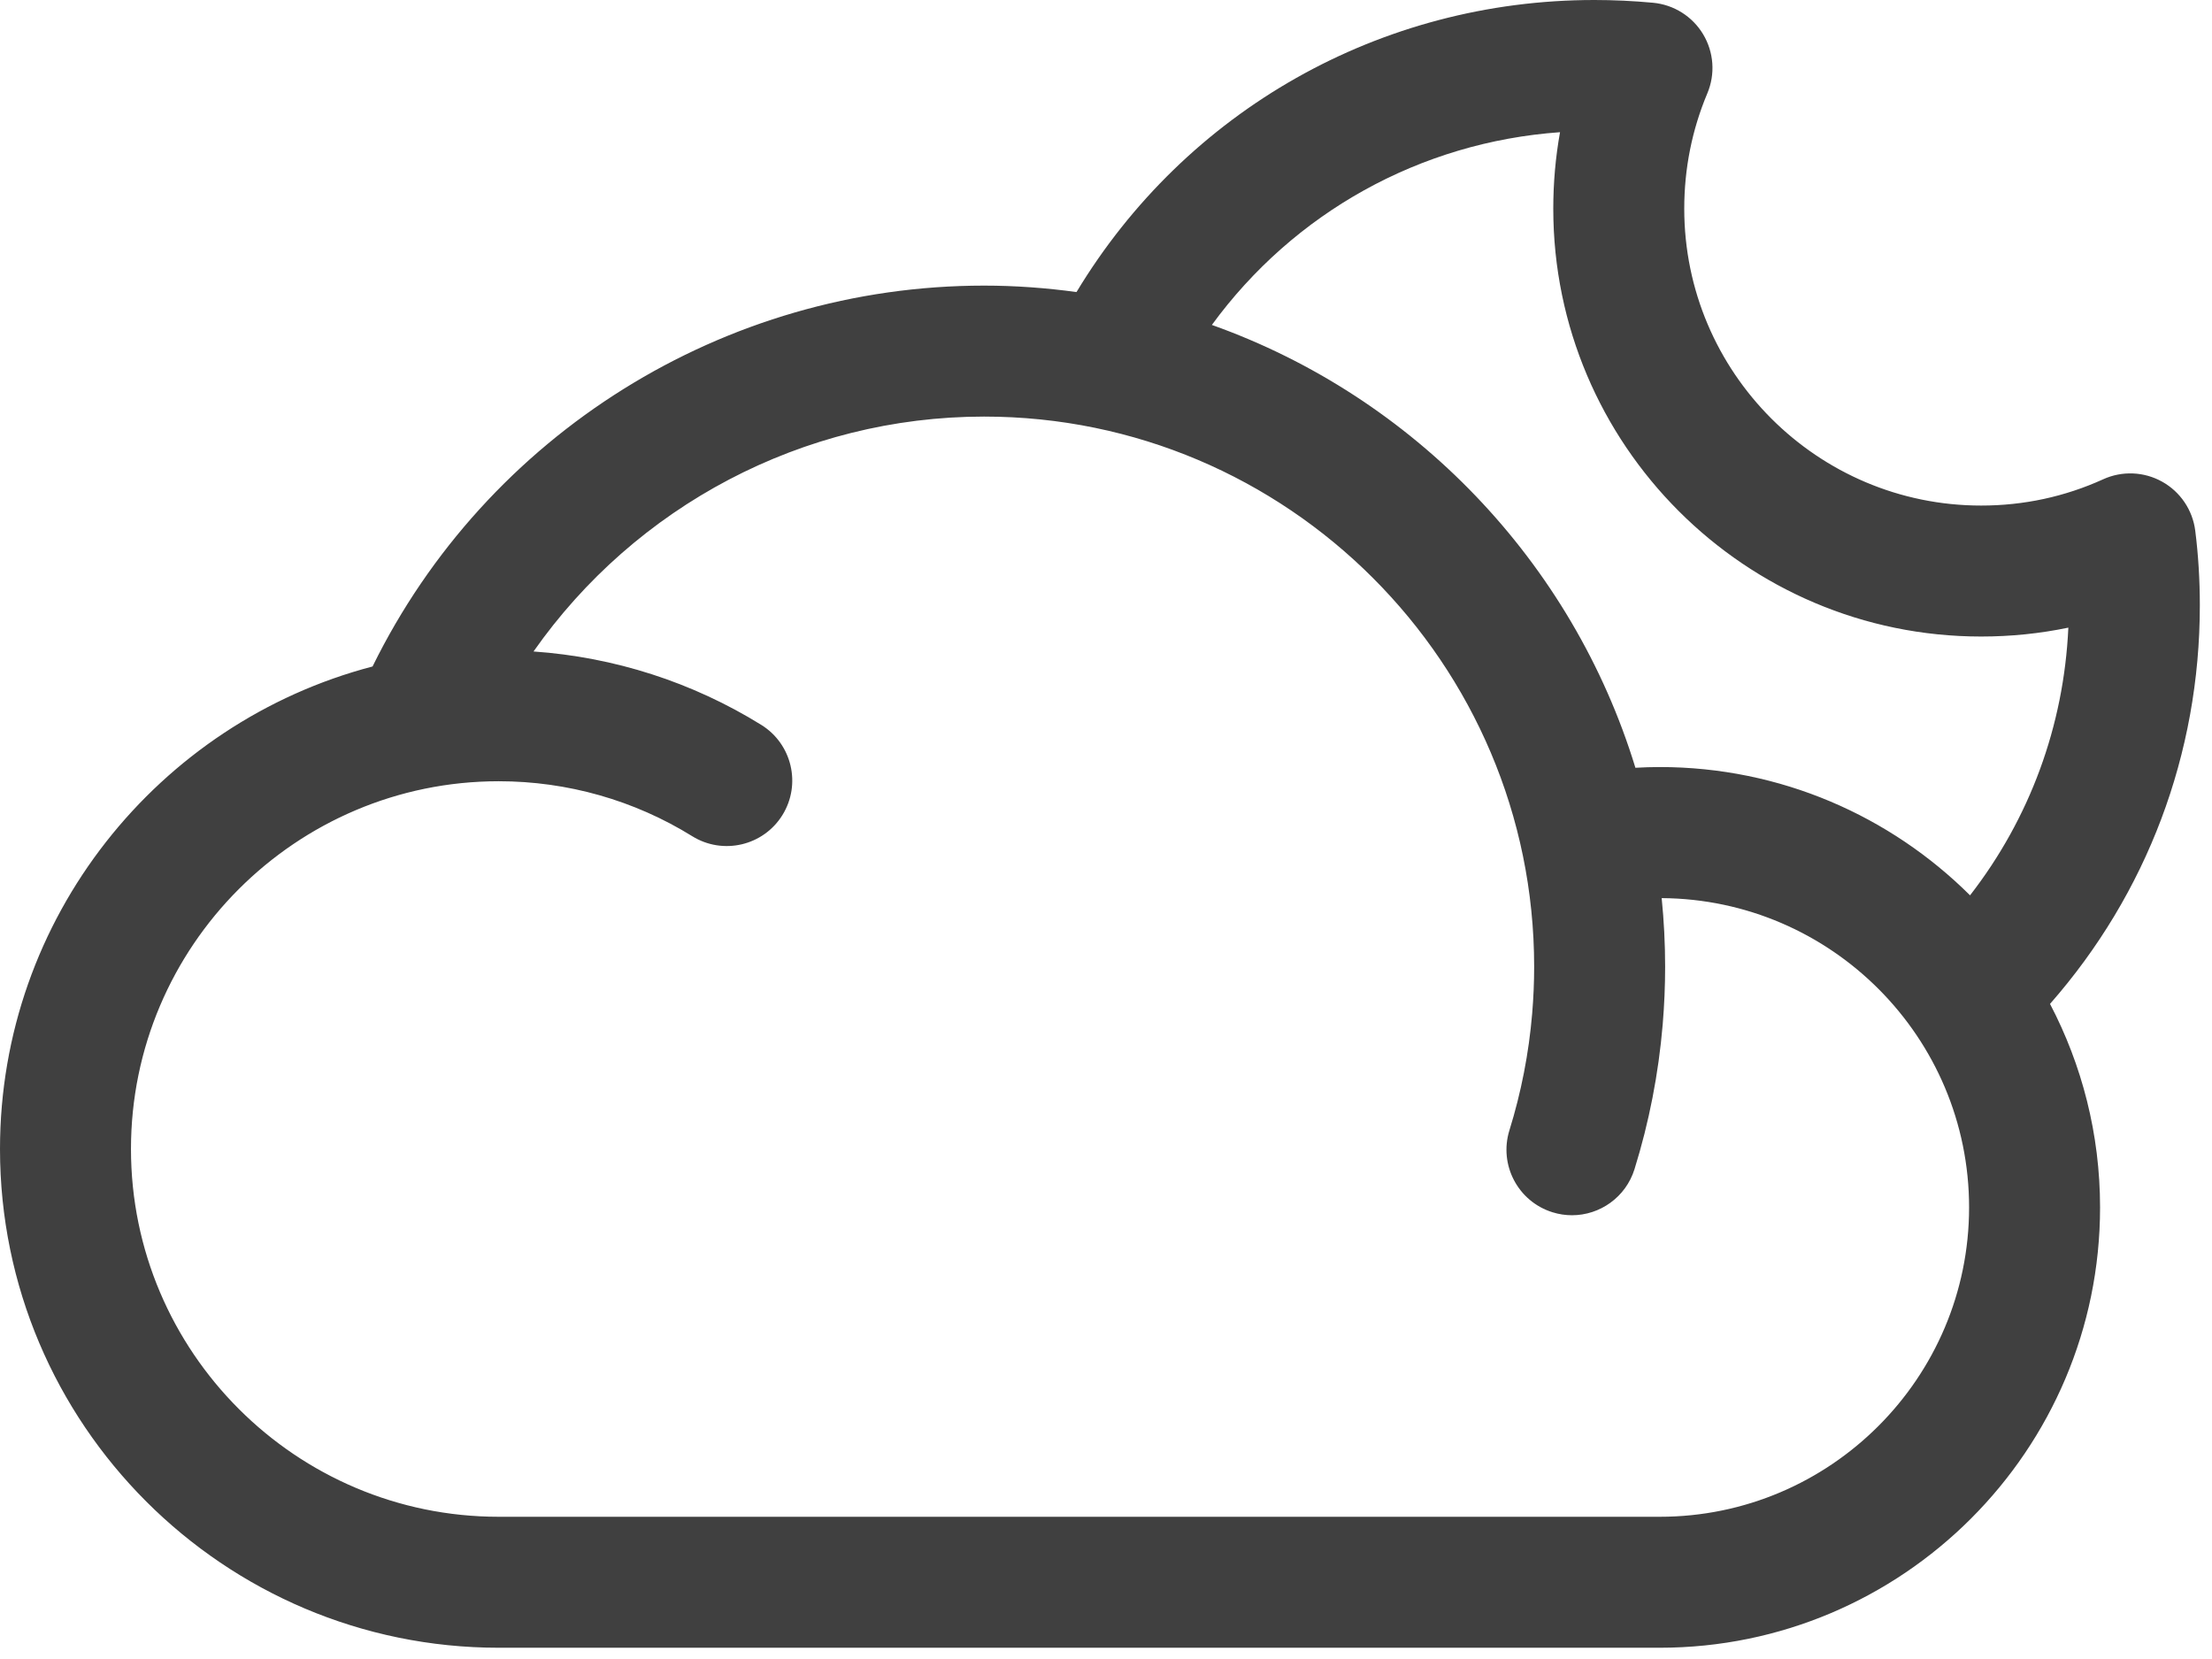
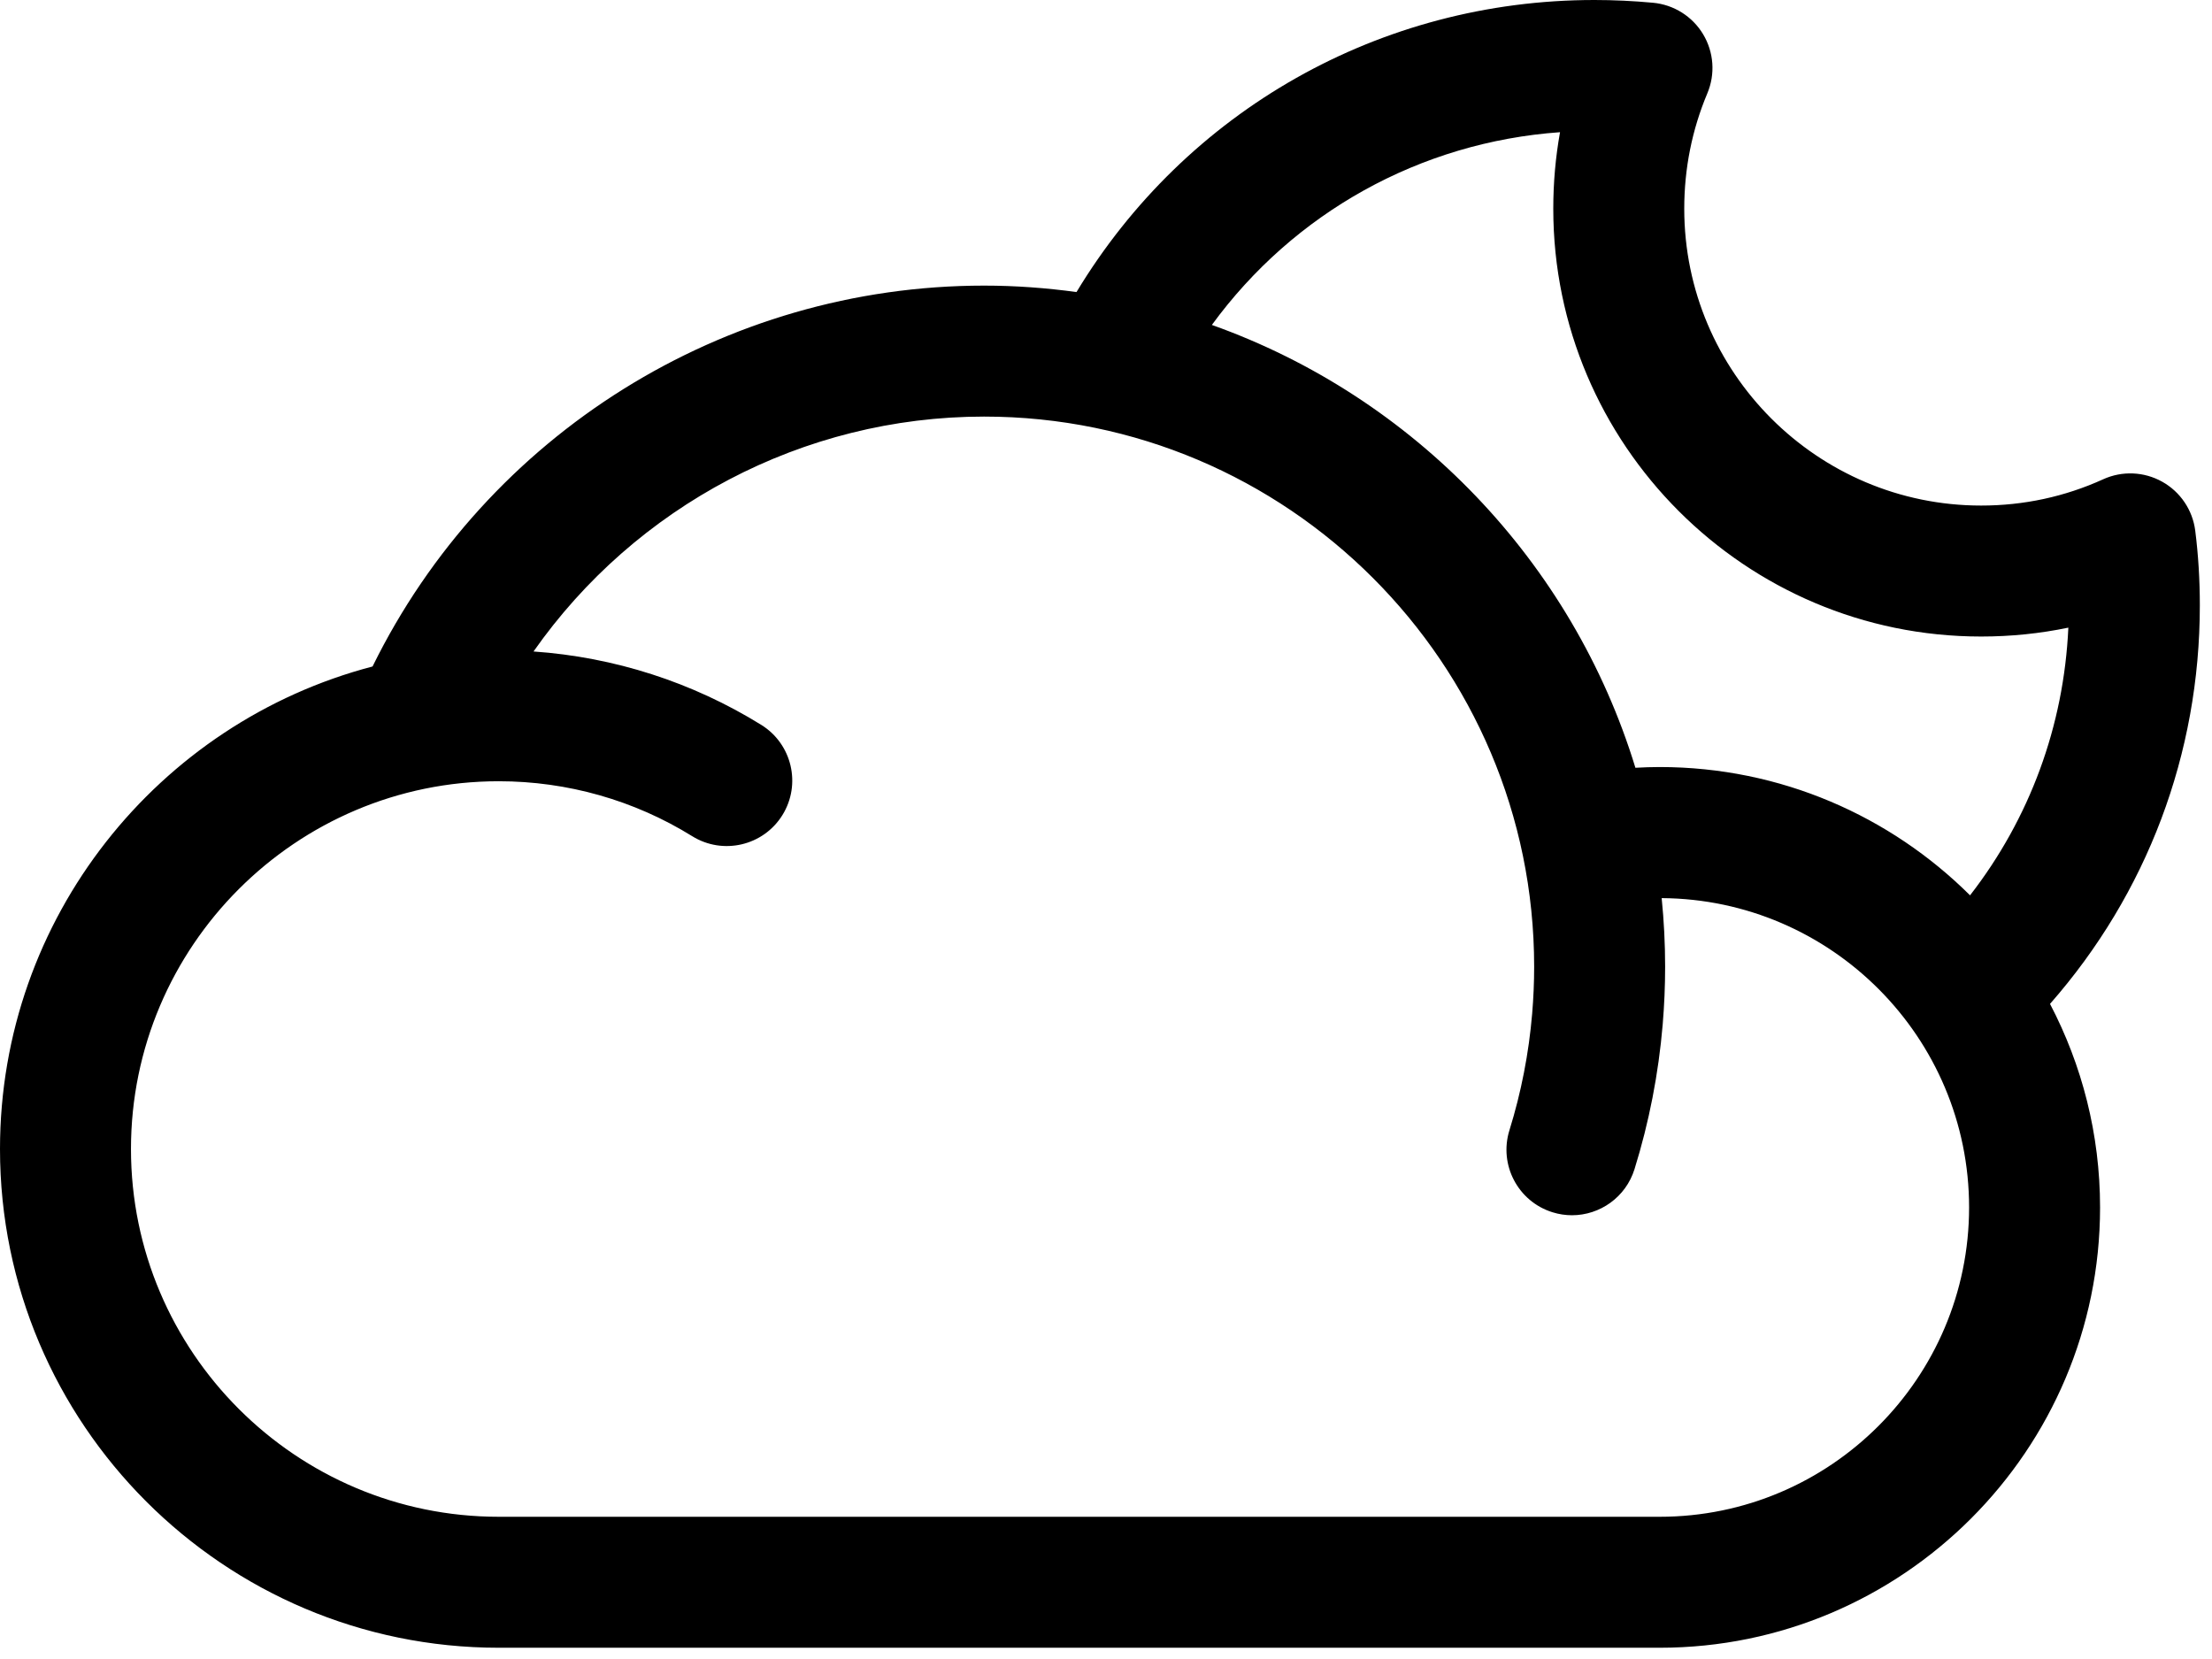
<svg xmlns="http://www.w3.org/2000/svg" width="152px" height="114px" viewBox="0 0 152 114" version="1.1">
  <g id="Page-1" stroke="none" stroke-width="1" fill="none" fill-rule="evenodd">
-     <path d="M114.048,104.227 L34.272,104.227 C20.337,104.227 9,92.891 9,78.956 C9,65.021 20.337,53.684 34.272,53.684 C38.987,53.684 43.585,54.99 47.568,57.461 C49.679,58.77 52.455,58.121 53.765,56.009 C55.074,53.897 54.425,51.123 52.313,49.812 C47.579,46.877 42.212,45.153 36.662,44.767 C43.655,34.792 55.159,28.626 67.62,28.626 C88.464,28.626 105.421,45.583 105.421,66.427 C105.421,67.493 105.375,68.577 105.285,69.647 C105.055,72.376 104.529,75.075 103.722,77.668 C102.984,80.041 104.309,82.563 106.682,83.302 C107.126,83.441 107.577,83.507 108.02,83.507 C109.938,83.507 111.715,82.27 112.316,80.343 C113.317,77.127 113.969,73.783 114.254,70.402 C114.364,69.081 114.421,67.744 114.421,66.427 C114.421,64.836 114.339,63.265 114.184,61.715 C125.843,61.79 135.308,71.291 135.308,82.968 C135.308,94.69 125.771,104.227 114.048,104.227 M107.199,9.084 C106.89,10.805 106.735,12.56 106.735,14.34 C106.735,30.551 119.923,43.74 136.134,43.74 C138.172,43.74 140.175,43.536 142.129,43.129 C141.821,49.886 139.472,56.245 135.374,61.524 C129.9,56.079 122.361,52.708 114.048,52.708 C113.491,52.708 112.935,52.727 112.379,52.758 C108.046,38.596 97.161,27.273 83.275,22.328 C88.897,14.628 97.569,9.769 107.199,9.084 M151.164,41.6 C151.164,39.844 151.058,38.116 150.848,36.463 C150.668,35.045 149.824,33.796 148.575,33.1 C147.327,32.403 145.821,32.342 144.52,32.935 C141.887,34.132 139.066,34.74 136.134,34.74 C124.886,34.74 115.735,25.589 115.735,14.34 C115.735,11.584 116.269,8.918 117.321,6.415 C117.878,5.094 117.771,3.586 117.033,2.356 C116.296,1.126 115.016,0.321 113.588,0.189 C112.23,0.063 110.876,0 109.564,0 C94.831,0 81.488,7.614 73.973,20.069 C71.894,19.785 69.776,19.626 67.62,19.626 C49.751,19.626 33.443,29.843 25.6,45.798 C10.888,49.649 0,63.053 0,78.956 C0,97.853 15.374,113.227 34.272,113.227 L114.048,113.227 C130.734,113.227 144.308,99.653 144.308,82.968 C144.308,77.925 143.061,73.17 140.869,68.984 C147.526,61.405 151.164,51.811 151.164,41.6" id="Cloud_Moon" fill="#404040" />
+     <path d="M114.048,104.227 L34.272,104.227 C20.337,104.227 9,92.891 9,78.956 C9,65.021 20.337,53.684 34.272,53.684 C38.987,53.684 43.585,54.99 47.568,57.461 C49.679,58.77 52.455,58.121 53.765,56.009 C55.074,53.897 54.425,51.123 52.313,49.812 C47.579,46.877 42.212,45.153 36.662,44.767 C43.655,34.792 55.159,28.626 67.62,28.626 C88.464,28.626 105.421,45.583 105.421,66.427 C105.421,67.493 105.375,68.577 105.285,69.647 C105.055,72.376 104.529,75.075 103.722,77.668 C102.984,80.041 104.309,82.563 106.682,83.302 C107.126,83.441 107.577,83.507 108.02,83.507 C109.938,83.507 111.715,82.27 112.316,80.343 C113.317,77.127 113.969,73.783 114.254,70.402 C114.364,69.081 114.421,67.744 114.421,66.427 C114.421,64.836 114.339,63.265 114.184,61.715 C125.843,61.79 135.308,71.291 135.308,82.968 C135.308,94.69 125.771,104.227 114.048,104.227 M107.199,9.084 C106.89,10.805 106.735,12.56 106.735,14.34 C106.735,30.551 119.923,43.74 136.134,43.74 C138.172,43.74 140.175,43.536 142.129,43.129 C141.821,49.886 139.472,56.245 135.374,61.524 C129.9,56.079 122.361,52.708 114.048,52.708 C113.491,52.708 112.935,52.727 112.379,52.758 C108.046,38.596 97.161,27.273 83.275,22.328 C88.897,14.628 97.569,9.769 107.199,9.084 M151.164,41.6 C151.164,39.844 151.058,38.116 150.848,36.463 C150.668,35.045 149.824,33.796 148.575,33.1 C147.327,32.403 145.821,32.342 144.52,32.935 C141.887,34.132 139.066,34.74 136.134,34.74 C124.886,34.74 115.735,25.589 115.735,14.34 C115.735,11.584 116.269,8.918 117.321,6.415 C117.878,5.094 117.771,3.586 117.033,2.356 C116.296,1.126 115.016,0.321 113.588,0.189 C112.23,0.063 110.876,0 109.564,0 C94.831,0 81.488,7.614 73.973,20.069 C71.894,19.785 69.776,19.626 67.62,19.626 C49.751,19.626 33.443,29.843 25.6,45.798 C10.888,49.649 0,63.053 0,78.956 C0,97.853 15.374,113.227 34.272,113.227 L114.048,113.227 C130.734,113.227 144.308,99.653 144.308,82.968 C144.308,77.925 143.061,73.17 140.869,68.984 C147.526,61.405 151.164,51.811 151.164,41.6" id="Cloud_Moon" fill="currentColor" />
  </g>
</svg>
